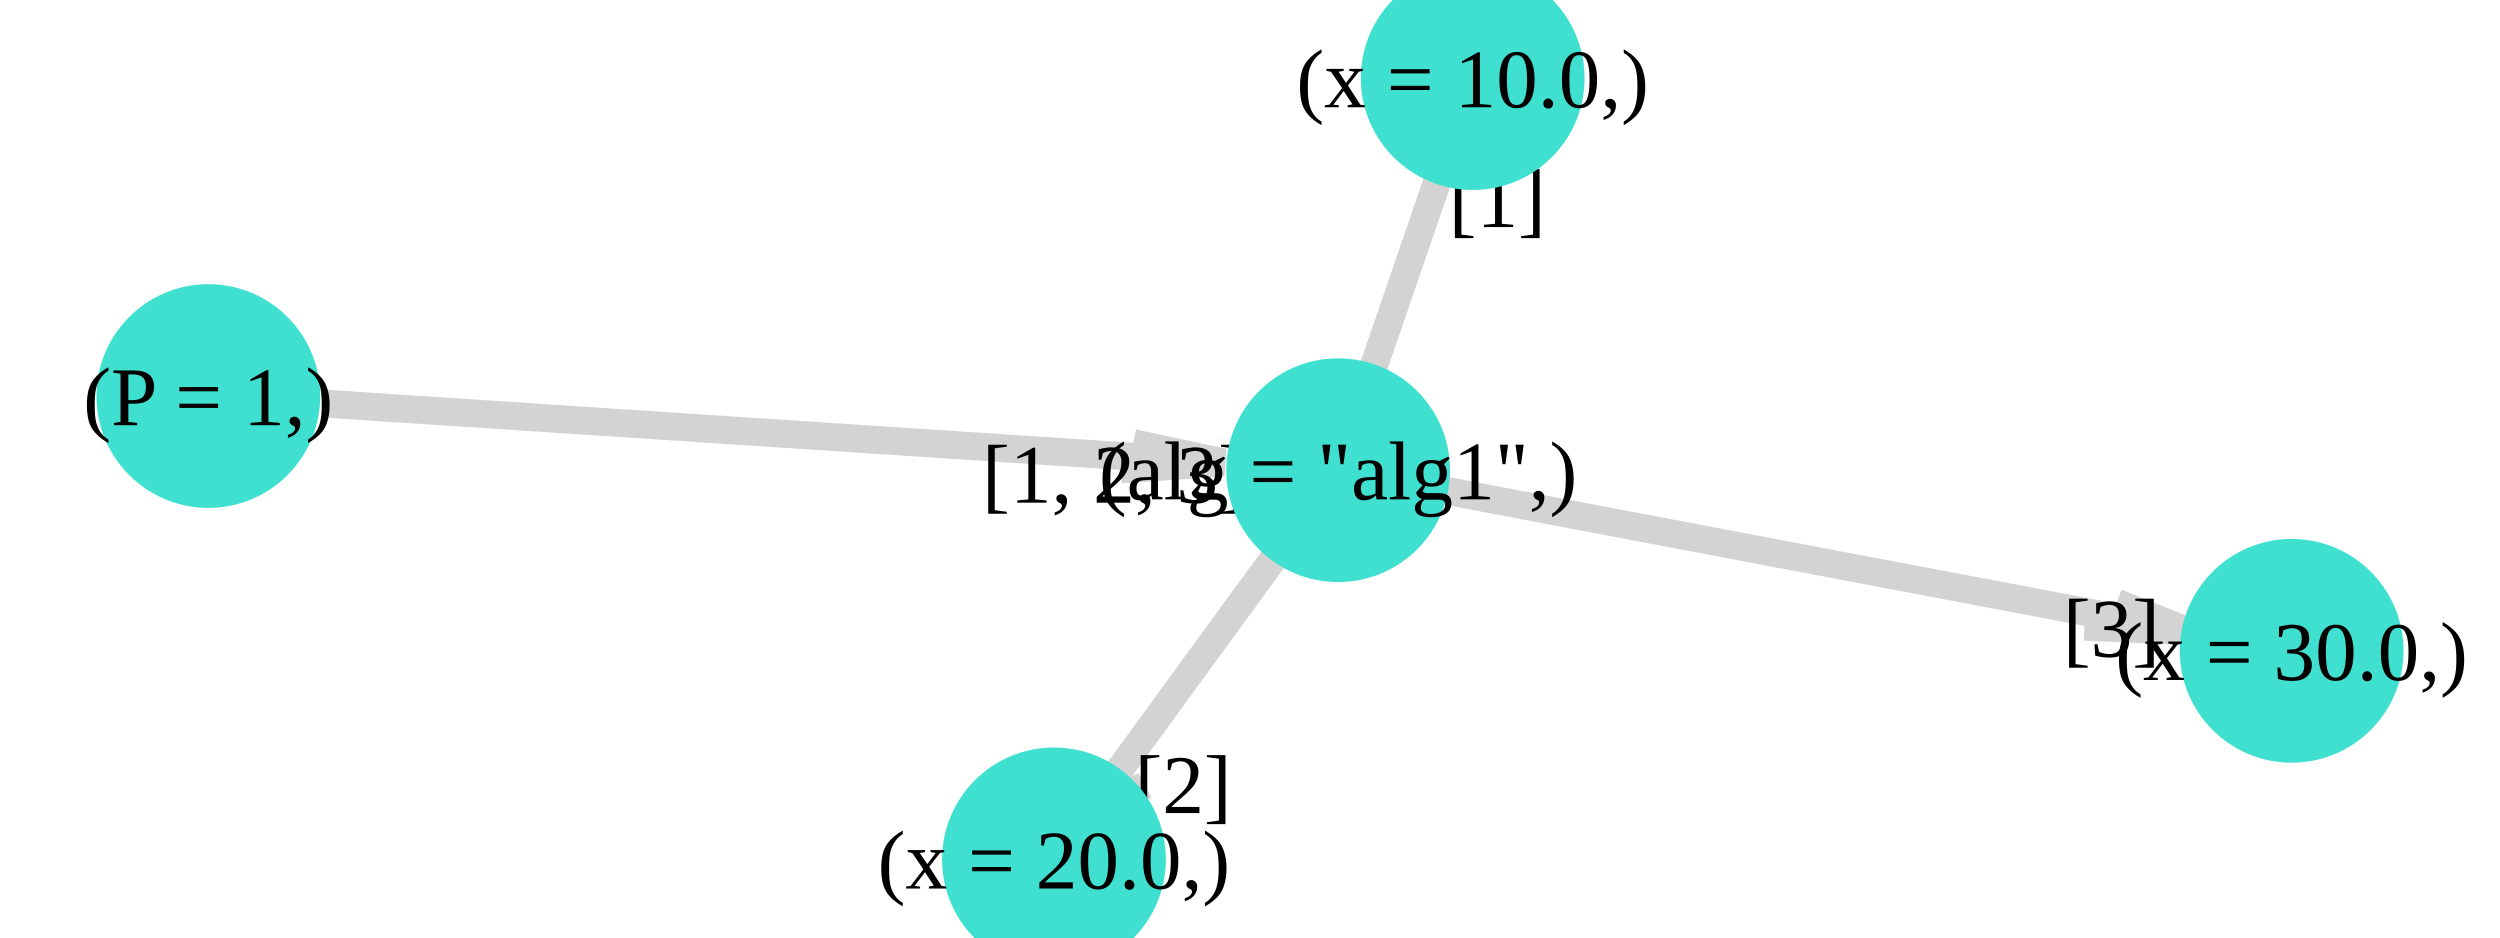
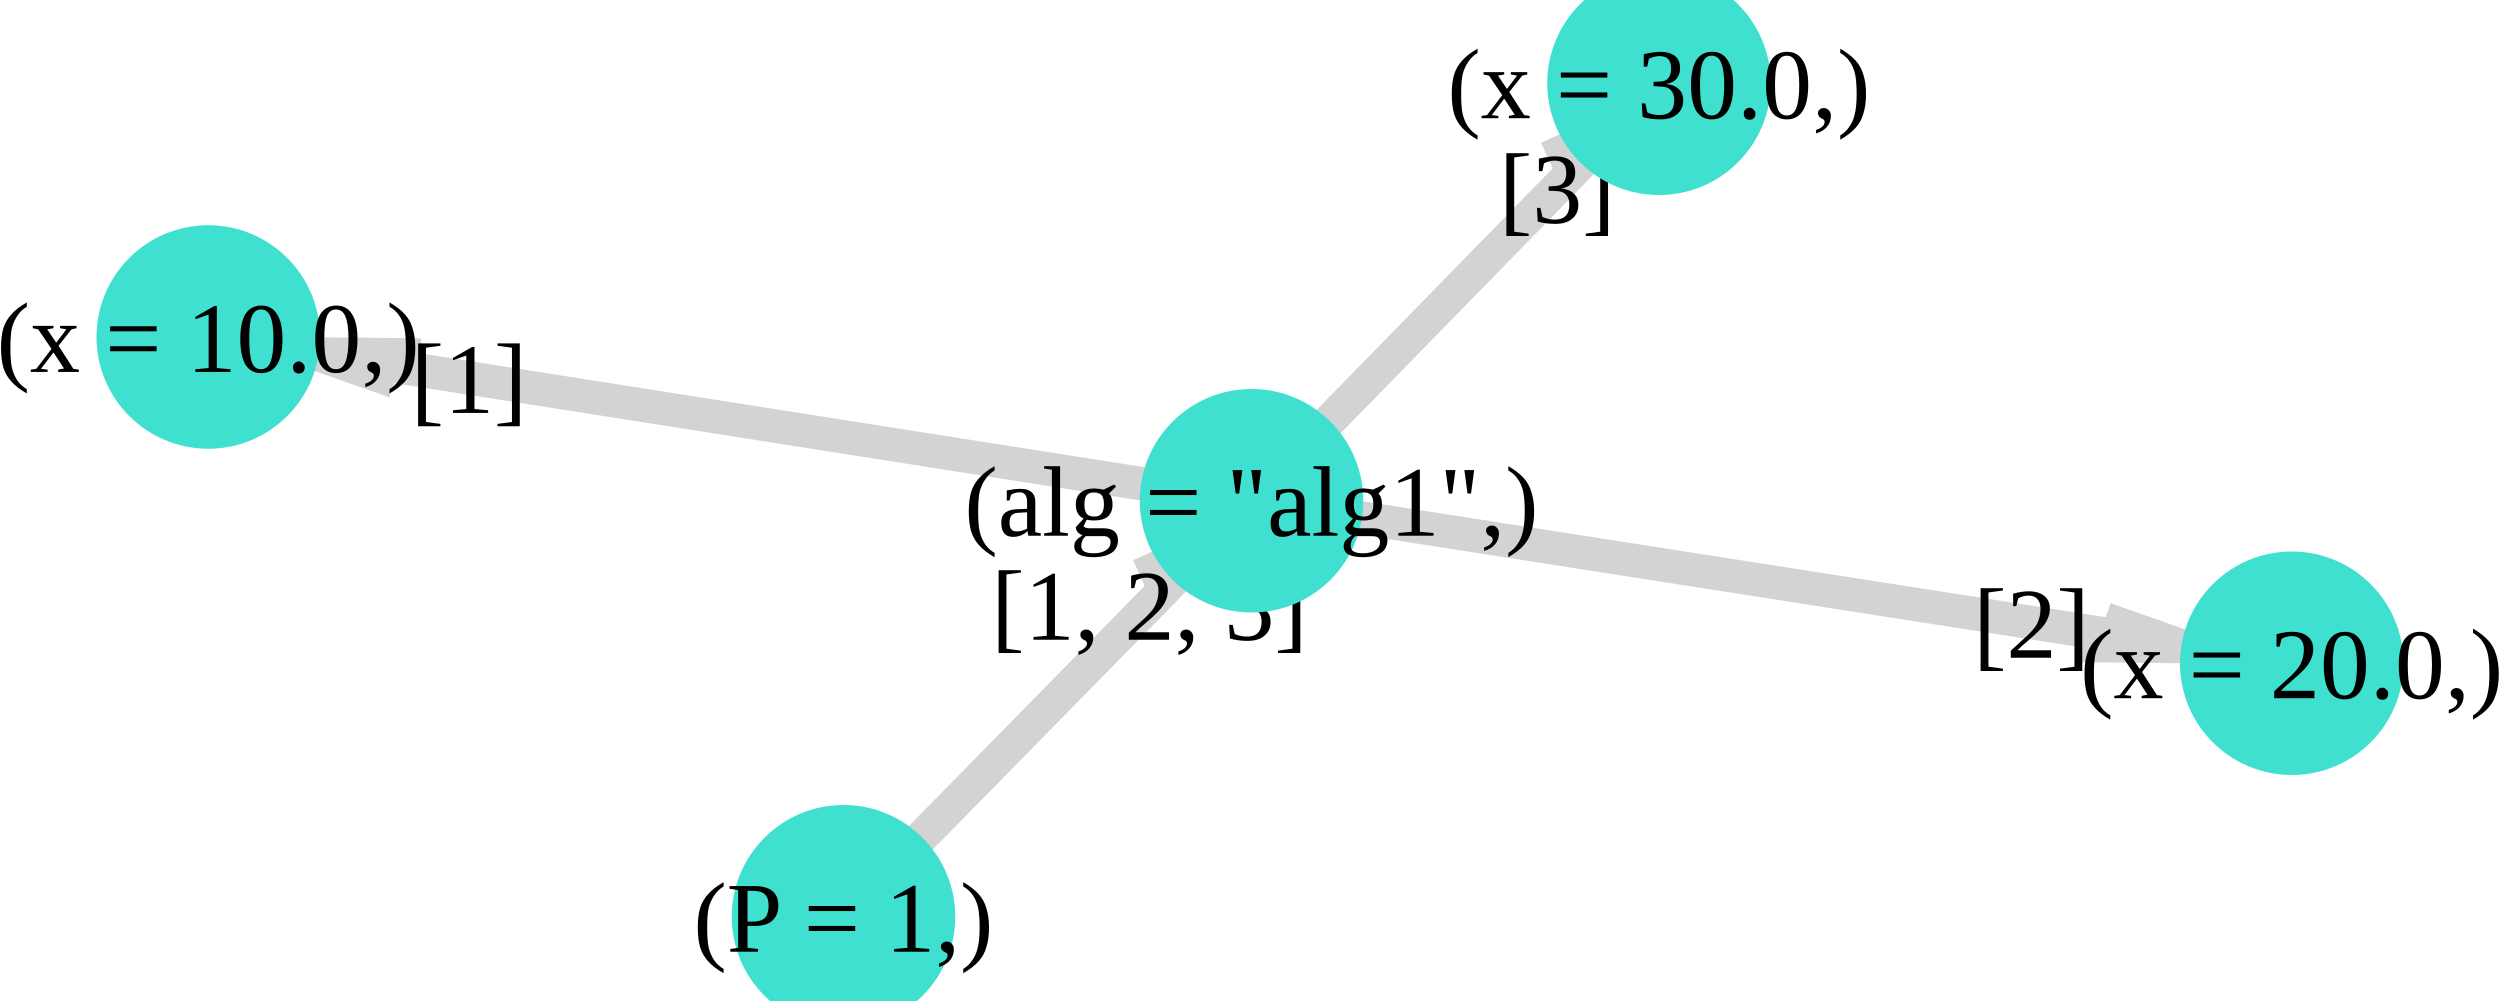
- <svg xmlns="http://www.w3.org/2000/svg" version="1.2" width="120mm" height="45mm" viewBox="0 0 120 45" stroke="none" fill="#000000" stroke-width="0.3" font-size="3.88">
+ <svg xmlns="http://www.w3.org/2000/svg" version="1.2" width="100mm" height="40mm" viewBox="0 0 100 40" stroke="none" fill="#000000" stroke-width="0.3" font-size="3.88">
  <defs>
    <marker id="arrow" markerWidth="15" markerHeight="7" refX="5" refY="3.5" orient="auto" markerUnits="strokeWidth">
      <path d="M0,0 L15,3.5 L0,7 z" stroke="context-stroke" fill="context-stroke" />
    </marker>
  </defs>
-   <g stroke-width="1.34" fill="#000000" fill-opacity="0.000" stroke="#D3D3D3" id="img-107b4d75-1">
-     <g transform="translate(37.11,20.79)">
-       <path fill="none" d="M-21.61,-1.42 L 21.61 1.42" class="primitive" />
+   <g stroke-width="1.34" fill="#000000" fill-opacity="0.000" stroke="#D3D3D3" id="img-9f0737b3-1">
+     <g transform="translate(41.9,28.35)">
+       <path fill="none" d="M-6.46,6.58 L 6.46 -6.58" class="primitive" />
    </g>
-     <g transform="translate(67.46,13.16)">
-       <path fill="none" d="M-2.52,7.33 L 2.52 -7.33" class="primitive" />
+     <g transform="translate(29.2,16.76)">
+       <path fill="none" d="M16.53,2.6 L -16.53 -2.6" class="primitive" />
    </g>
-     <g transform="translate(57.41,31.91)">
-       <path fill="none" d="M5.34,-7.32 L -5.34 7.32" class="primitive" />
+     <g transform="translate(70.86,23.28)">
+       <path fill="none" d="M-16.46,-2.57 L 16.46 2.57" class="primitive" />
    </g>
-     <g transform="translate(87.11,26.91)">
-       <path fill="none" d="M-17.9,-3.39 L 17.9 3.39" class="primitive" />
+     <g transform="translate(58.21,11.68)">
+       <path fill="none" d="M-6.46,6.61 L 6.46 -6.61" class="primitive" />
    </g>
  </g>
-   <g stroke-width="1.34" stroke="#D3D3D3" id="img-107b4d75-2">
-     <g transform="translate(55.64,22)">
-       <path fill="none" d="M-1.25,-0.73 L 3.09 0.2 -1.84 0.53" class="primitive" />
+   <g stroke-width="1.34" stroke="#D3D3D3" id="img-9f0737b3-2">
+     <g transform="translate(47.4,22.74)">
+       <path fill="none" d="M-1.8,0.28 L 0.95 -0.97 0.85 0.69" class="primitive" />
    </g>
-     <g transform="translate(69.57,6.99)">
-       <path fill="none" d="M-1.9,0.5 L 0.4 -1.17 1.5 0.66" class="primitive" />
+     <g transform="translate(15.1,14.54)">
+       <path fill="none" d="M0.69,0.72 L -2.43 -0.38 1.74 -0.34" class="primitive" />
    </g>
-     <g transform="translate(52.89,38.1)">
-       <path fill="none" d="M2.06,-0.4 L -0.83 1.13 -1.24 -0.74" class="primitive" />
+     <g transform="translate(84.9,25.48)">
+       <path fill="none" d="M-0.7,-0.72 L 2.43 0.38 -1.73 0.34" class="primitive" />
    </g>
-     <g transform="translate(102.22,29.77)">
-       <path fill="none" d="M-0.63,-0.84 L 2.8 0.53 -2.17 0.31" class="primitive" />
+     <g transform="translate(63.72,6.04)">
+       <path fill="none" d="M-1.8,0.28 L 0.95 -0.97 0.85 0.69" class="primitive" />
    </g>
  </g>
-   <g font-size="4" stroke="#000000" stroke-opacity="0.000" fill="#000000" id="img-107b4d75-3">
-     <g transform="translate(53.47,22.73)">
+   <g font-size="4" stroke="#000000" stroke-opacity="0.000" fill="#000000" id="img-9f0737b3-3">
+     <g transform="translate(45.98,24.19)">
      <g class="primitive">
        <text text-anchor="middle" dy="0.35em">[1, 2, 3]</text>
      </g>
    </g>
-     <g transform="translate(71.87,9.5)">
+     <g transform="translate(18.76,15.12)">
      <g class="primitive">
        <text text-anchor="middle" dy="0.35em">[1]</text>
      </g>
    </g>
-     <g transform="translate(56.79,37.63)">
+     <g transform="translate(81.26,24.91)">
      <g class="primitive">
        <text text-anchor="middle" dy="0.35em">[2]</text>
      </g>
    </g>
-     <g transform="translate(101.35,30.12)">
+     <g transform="translate(62.29,7.51)">
      <g class="primitive">
        <text text-anchor="middle" dy="0.35em">[3]</text>
      </g>
    </g>
  </g>
-   <g stroke-width="0" stroke="#000000" stroke-opacity="0.000" fill="#40E0D0" id="img-107b4d75-4">
-     <g transform="translate(10,19.01)">
-       <circle cx="0" cy="0" r="5.37" class="primitive" />
+   <g stroke-width="0" stroke="#000000" stroke-opacity="0.000" fill="#40E0D0" id="img-9f0737b3-4">
+     <g transform="translate(33.74,36.67)">
+       <circle cx="0" cy="0" r="4.47" class="primitive" />
    </g>
-     <g transform="translate(64.23,22.57)">
-       <circle cx="0" cy="0" r="5.37" class="primitive" />
+     <g transform="translate(50.06,20.03)">
+       <circle cx="0" cy="0" r="4.47" class="primitive" />
    </g>
-     <g transform="translate(70.69,3.75)">
-       <circle cx="0" cy="0" r="5.37" class="primitive" />
+     <g transform="translate(8.33,13.48)">
+       <circle cx="0" cy="0" r="4.47" class="primitive" />
    </g>
-     <g transform="translate(50.59,41.25)">
-       <circle cx="0" cy="0" r="5.37" class="primitive" />
+     <g transform="translate(91.67,26.53)">
+       <circle cx="0" cy="0" r="4.47" class="primitive" />
    </g>
-     <g transform="translate(110,31.24)">
-       <circle cx="0" cy="0" r="5.37" class="primitive" />
+     <g transform="translate(66.36,3.33)">
+       <circle cx="0" cy="0" r="4.47" class="primitive" />
    </g>
  </g>
-   <g font-size="4" stroke="#000000" stroke-opacity="0.000" fill="#000000" id="img-107b4d75-5">
-     <g transform="translate(10,19.01)">
+   <g font-size="4" stroke="#000000" stroke-opacity="0.000" fill="#000000" id="img-9f0737b3-5">
+     <g transform="translate(33.74,36.67)">
      <g class="primitive">
        <text text-anchor="middle" dy="0.35em">(P = 1,)</text>
      </g>
    </g>
-     <g transform="translate(64.23,22.57)">
+     <g transform="translate(50.06,20.03)">
      <g class="primitive">
        <text text-anchor="middle" dy="0.35em">(alg = "alg1",)</text>
      </g>
    </g>
-     <g transform="translate(70.69,3.75)">
+     <g transform="translate(8.33,13.48)">
      <g class="primitive">
        <text text-anchor="middle" dy="0.35em">(x = 10.0,)</text>
      </g>
    </g>
-     <g transform="translate(50.59,41.25)">
+     <g transform="translate(91.67,26.53)">
      <g class="primitive">
        <text text-anchor="middle" dy="0.35em">(x = 20.0,)</text>
      </g>
    </g>
-     <g transform="translate(110,31.24)">
+     <g transform="translate(66.36,3.33)">
      <g class="primitive">
        <text text-anchor="middle" dy="0.35em">(x = 30.0,)</text>
      </g>
    </g>
  </g>
</svg>
